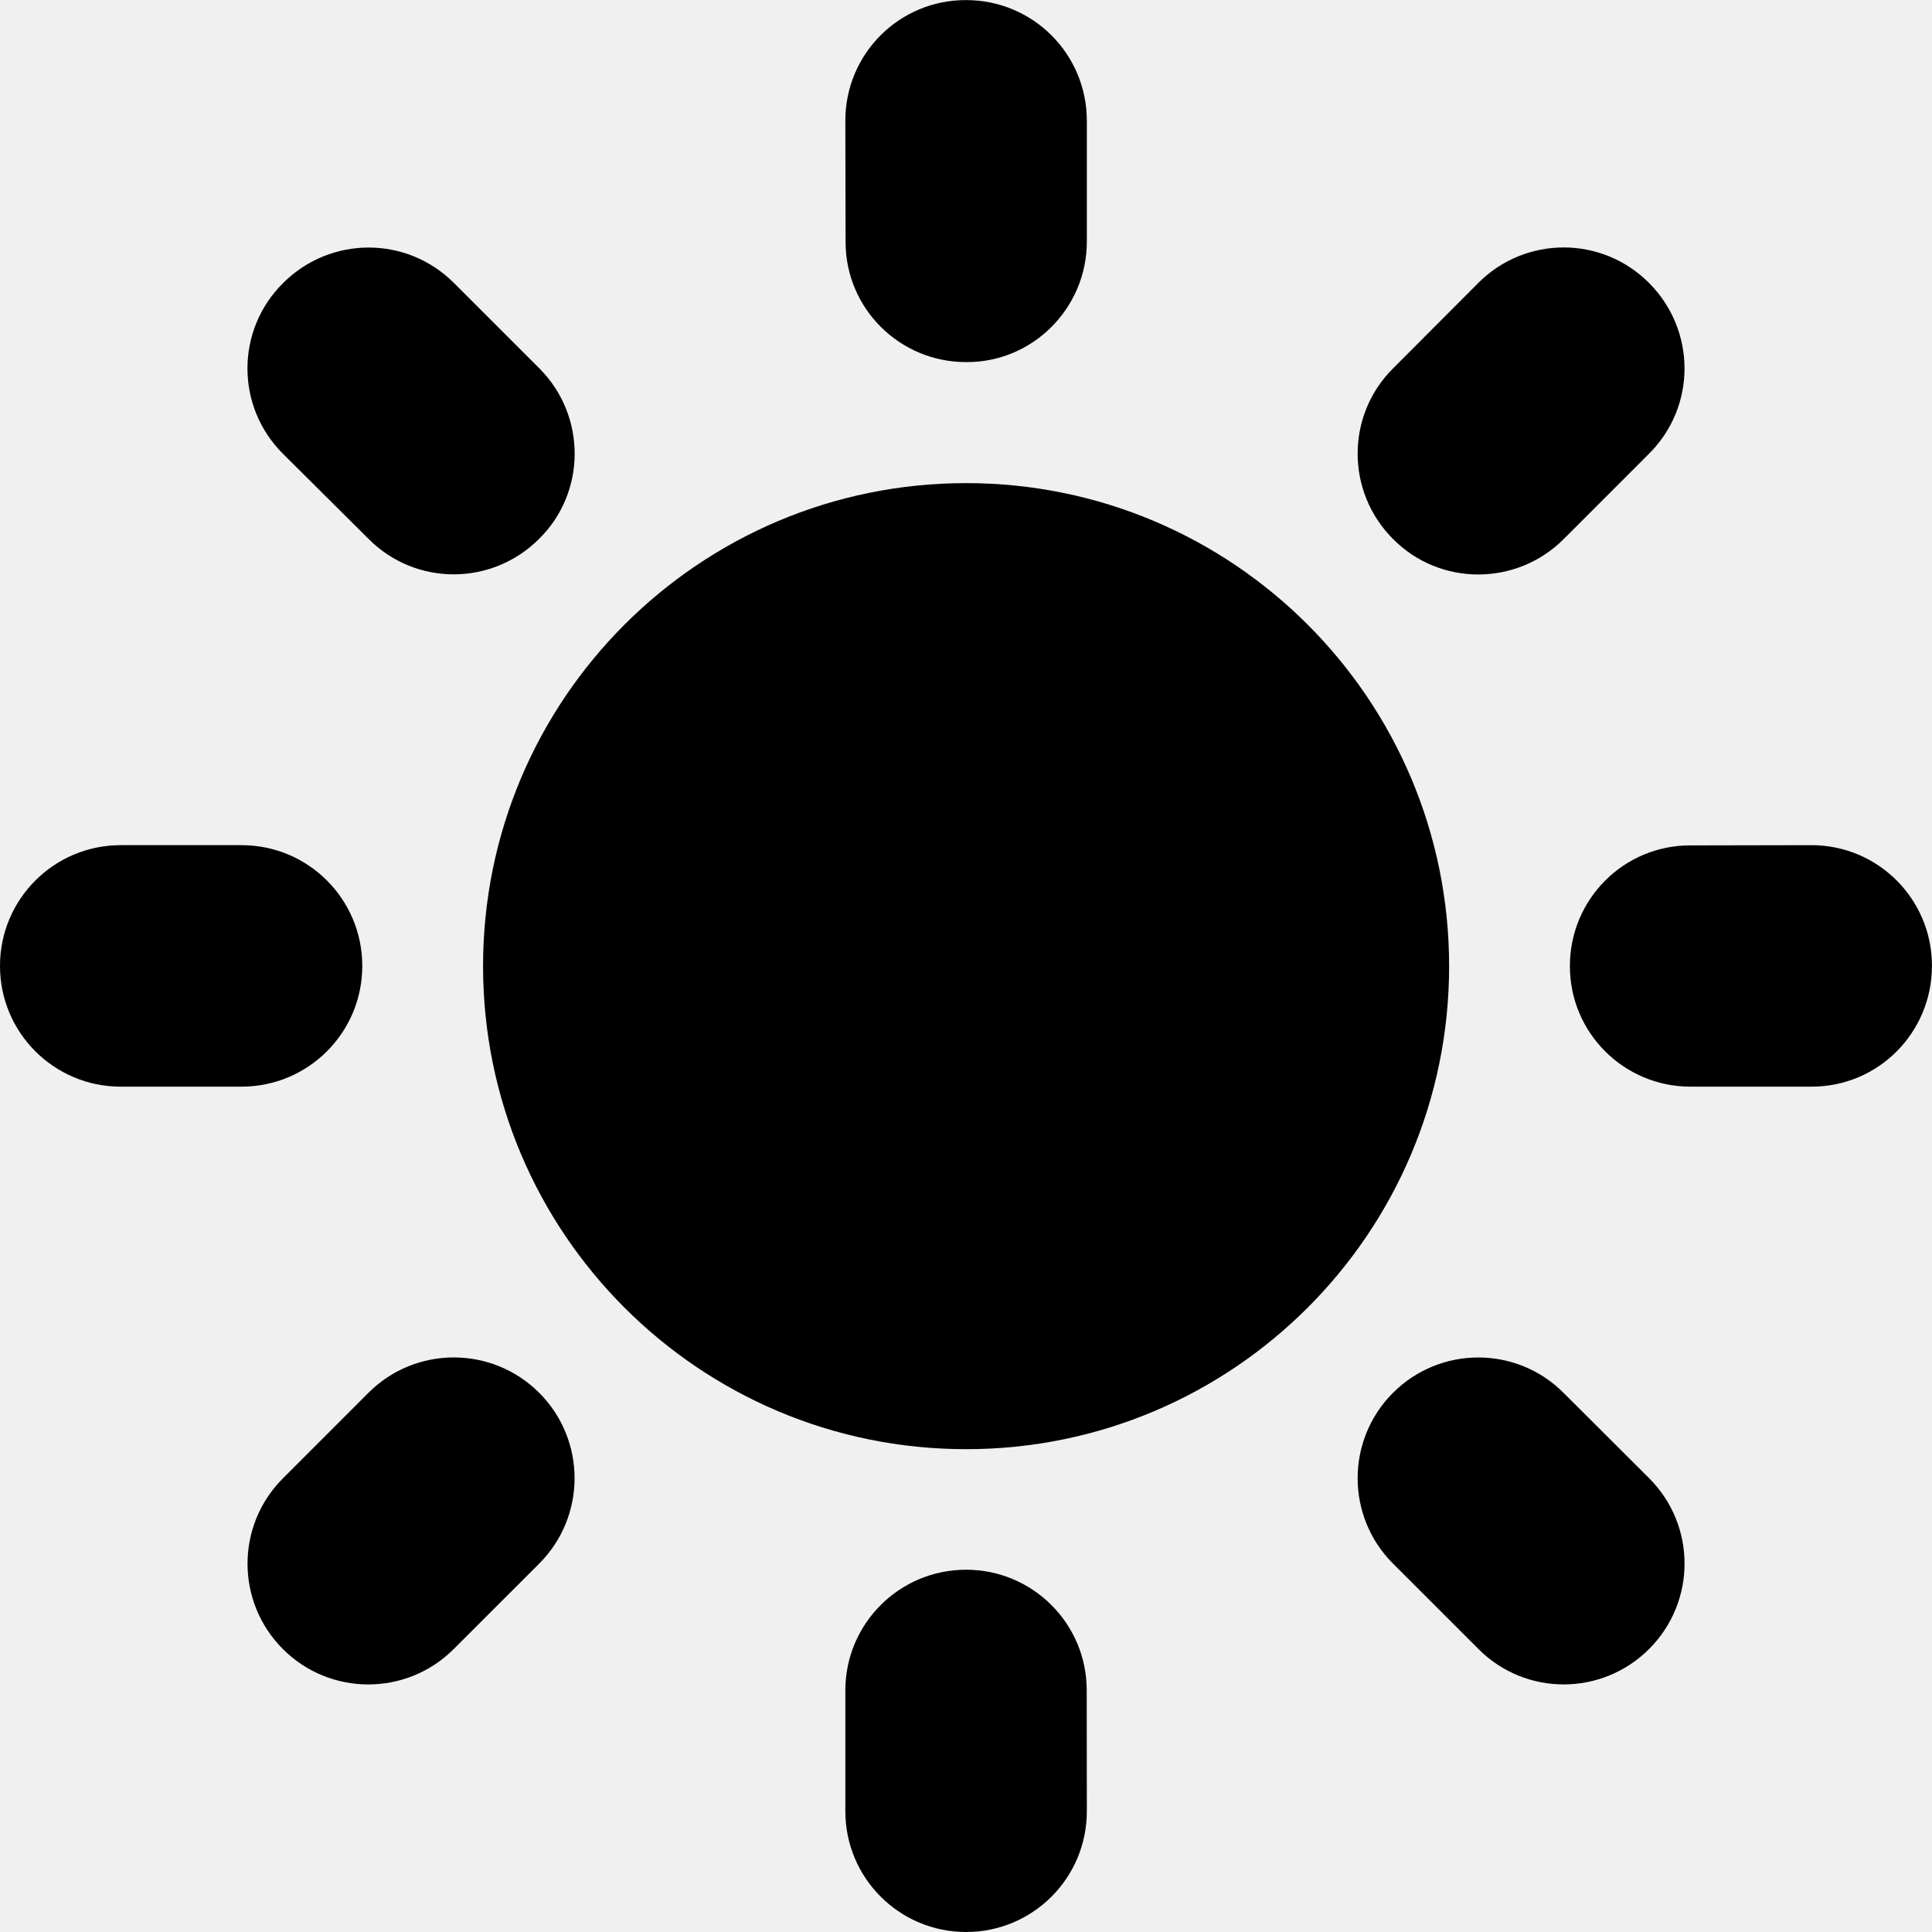
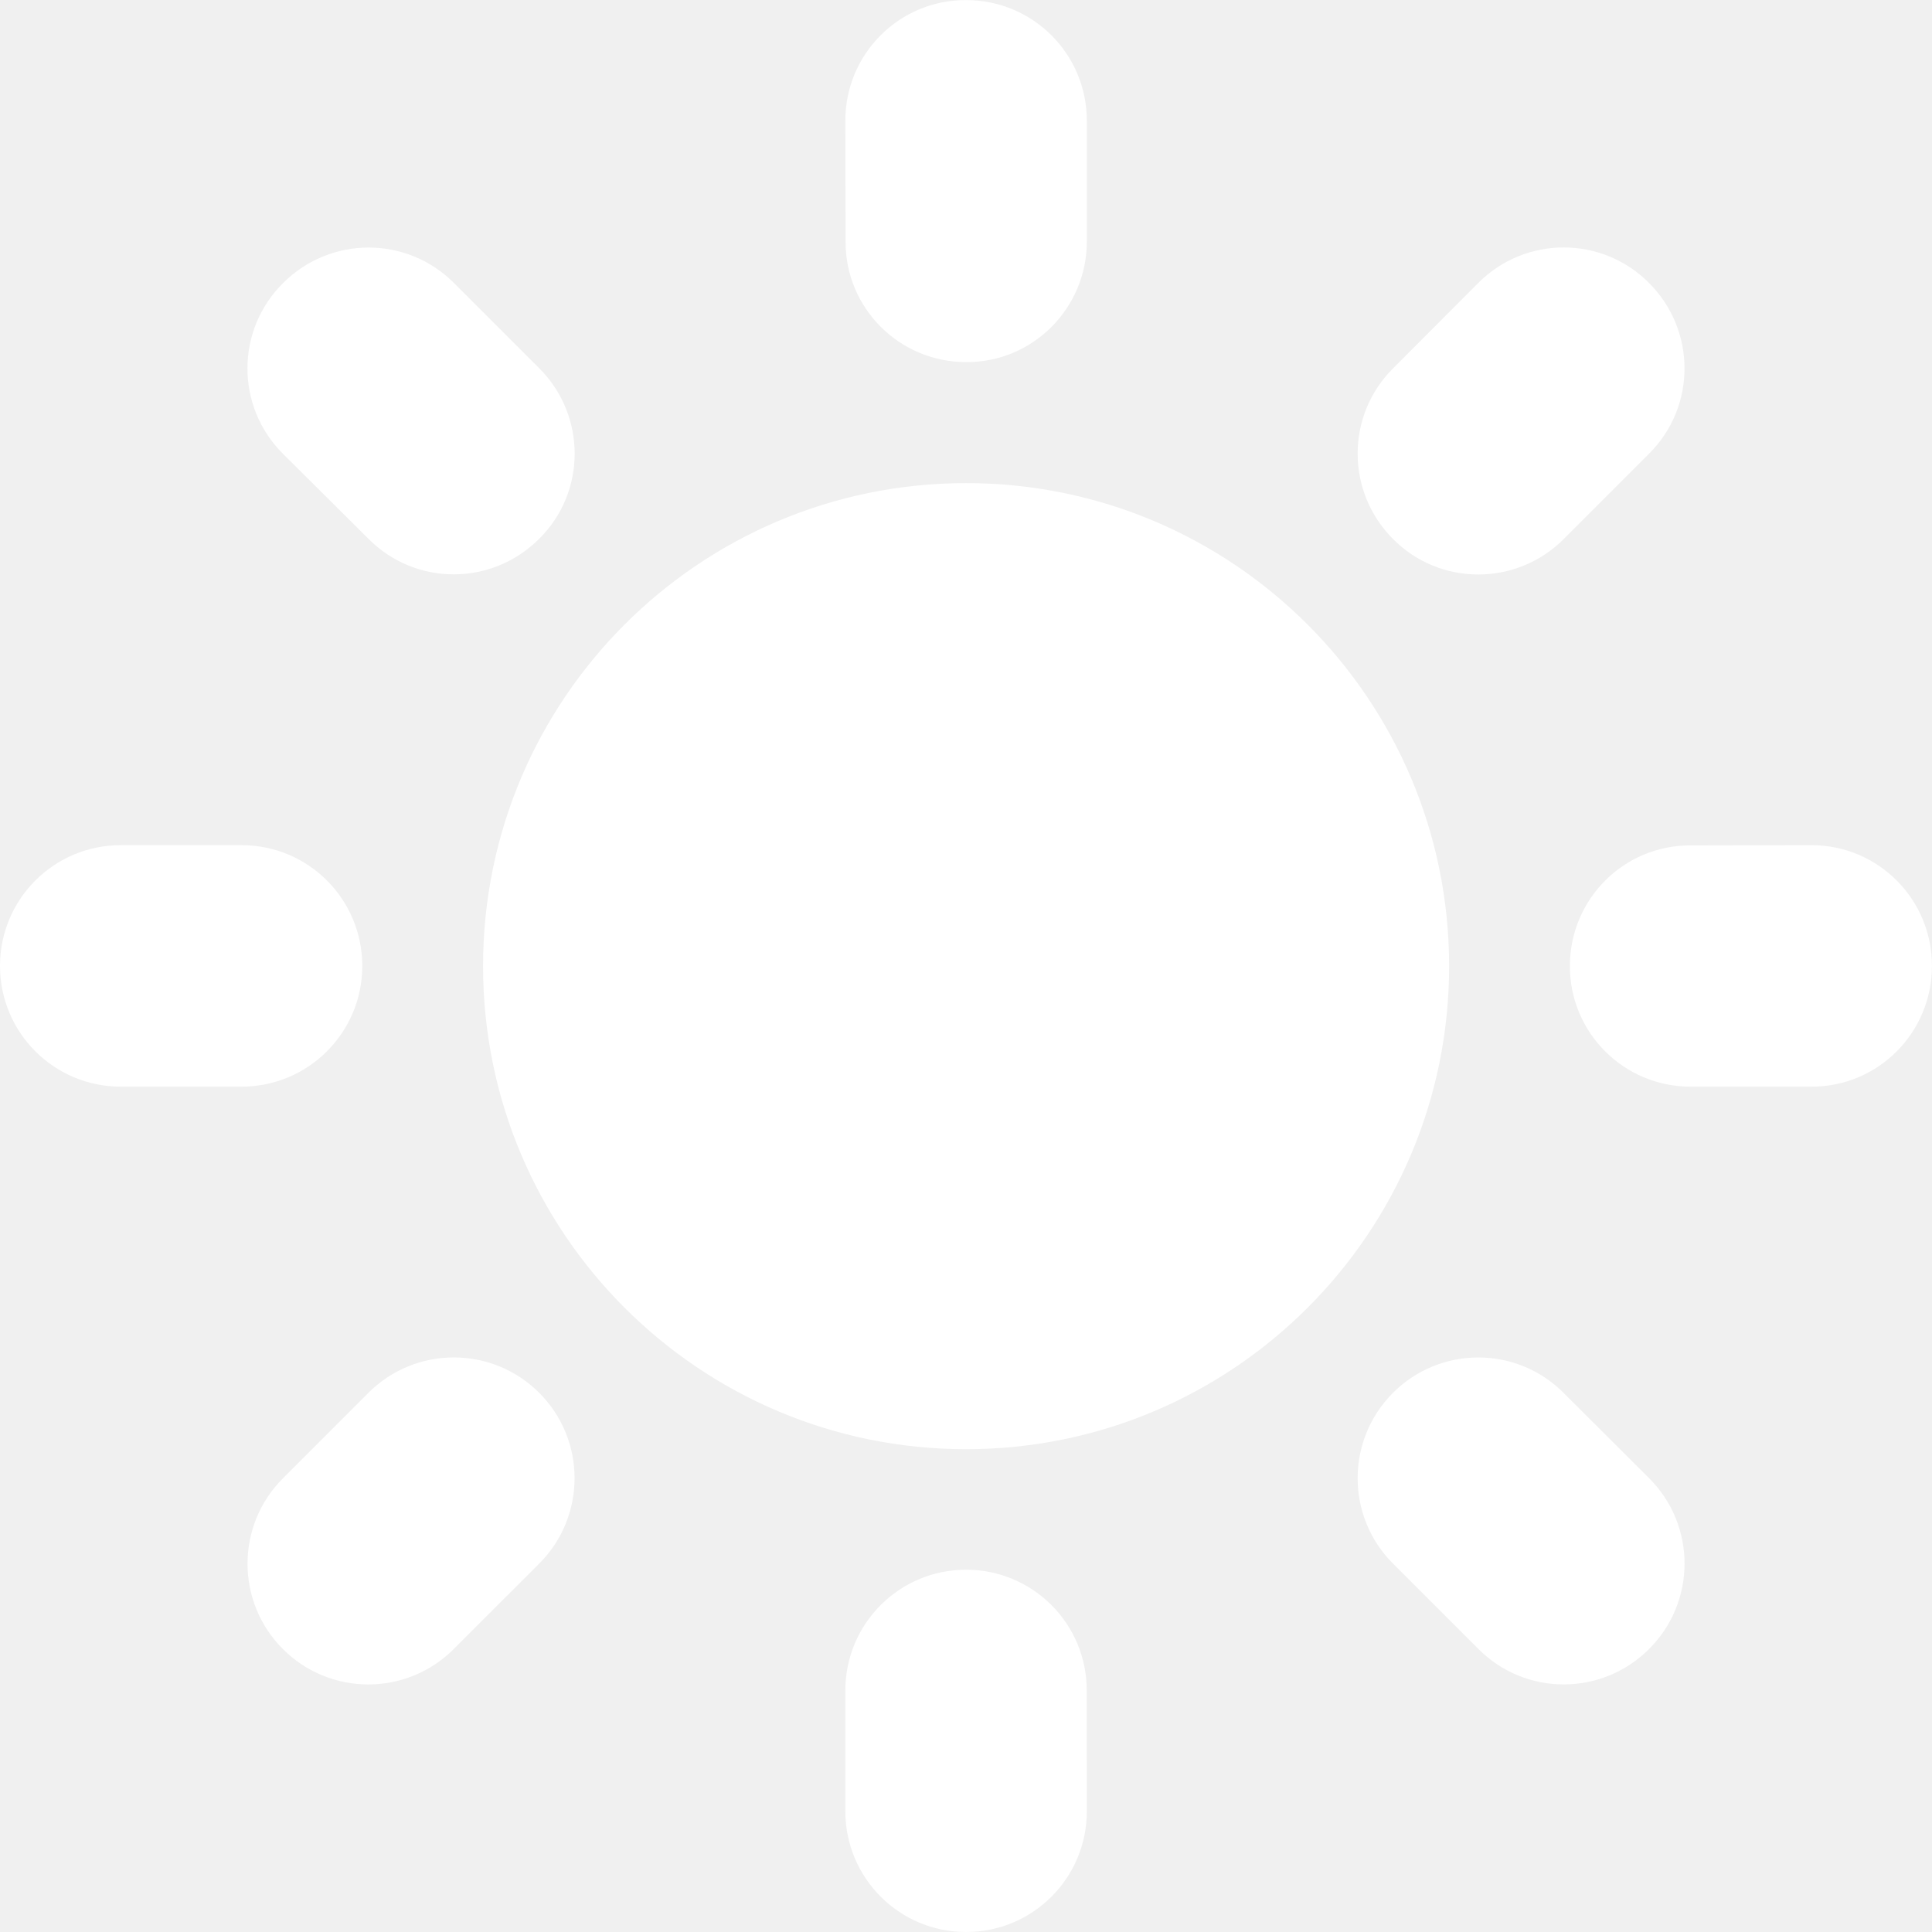
<svg xmlns="http://www.w3.org/2000/svg" version="1.0" id="Layer_1" width="800px" height="800px" viewBox="0 0 64 64" enable-background="new 0 0 64 64" xml:space="preserve">
  <g>
-     <circle fill-rule="evenodd" clip-rule="evenodd" fill="#000000" cx="32.003" cy="32.005" r="16.001" />
-     <path fill-rule="evenodd" clip-rule="evenodd" fill="#000000" d="M12.001,31.997c0-2.211-1.789-4-4-4H4c-2.211,0-4,1.789-4,4   s1.789,4,4,4h4C10.212,35.997,12.001,34.208,12.001,31.997z" />
-     <path fill-rule="evenodd" clip-rule="evenodd" fill="#000000" d="M12.204,46.139l-2.832,2.833c-1.563,1.562-1.563,4.094,0,5.656   c1.562,1.562,4.094,1.562,5.657,0l2.833-2.832c1.562-1.562,1.562-4.095,0-5.657C16.298,44.576,13.767,44.576,12.204,46.139z" />
-     <path fill-rule="evenodd" clip-rule="evenodd" fill="#000000" d="M32.003,51.999c-2.211,0-4,1.789-4,4V60c0,2.211,1.789,4,4,4   s4-1.789,4-4l-0.004-4.001C36.003,53.788,34.21,51.999,32.003,51.999z" />
-     <path fill-rule="evenodd" clip-rule="evenodd" fill="#000000" d="M51.798,46.143c-1.559-1.566-4.091-1.566-5.653-0.004   s-1.562,4.095,0,5.657l2.829,2.828c1.562,1.57,4.094,1.562,5.656,0s1.566-4.09,0-5.656L51.798,46.143z" />
-     <path fill-rule="evenodd" clip-rule="evenodd" fill="#000000" d="M60.006,27.997l-4.009,0.008   c-2.203-0.008-3.992,1.781-3.992,3.992c-0.008,2.211,1.789,4,3.992,4h4.001c2.219,0.008,4-1.789,4-4   C64.002,29.79,62.217,27.997,60.006,27.997z" />
-     <path fill-rule="evenodd" clip-rule="evenodd" fill="#000000" d="M51.798,17.859l2.828-2.829c1.574-1.566,1.562-4.094,0-5.657   c-1.559-1.567-4.09-1.567-5.652-0.004l-2.829,2.836c-1.562,1.555-1.562,4.086,0,5.649C47.699,19.426,50.239,19.418,51.798,17.859z" />
-     <path fill-rule="evenodd" clip-rule="evenodd" fill="#000000" d="M32.003,11.995c2.207,0.016,4-1.789,4-3.992v-4   c0-2.219-1.789-4-4-4c-2.211-0.008-4,1.781-4,3.993l0.008,4.008C28.003,10.206,29.792,11.995,32.003,11.995z" />
-     <path fill-rule="evenodd" clip-rule="evenodd" fill="#000000" d="M12.212,17.855c1.555,1.562,4.079,1.562,5.646-0.004   c1.574-1.551,1.566-4.09,0.008-5.649l-2.829-2.828c-1.57-1.571-4.094-1.559-5.657,0c-1.575,1.559-1.575,4.09-0.012,5.653   L12.212,17.855z" />
+     <circle fill-rule="evenodd" clip-rule="evenodd" fill="#fff" cx="32.003" cy="32.005" r="16.001" />
+     <path fill-rule="evenodd" clip-rule="evenodd" fill="#fff" d="M12.001,31.997c0-2.211-1.789-4-4-4H4c-2.211,0-4,1.789-4,4   s1.789,4,4,4h4C10.212,35.997,12.001,34.208,12.001,31.997z" />
+     <path fill-rule="evenodd" clip-rule="evenodd" fill="#fff" d="M12.204,46.139l-2.832,2.833c-1.563,1.562-1.563,4.094,0,5.656   c1.562,1.562,4.094,1.562,5.657,0l2.833-2.832c1.562-1.562,1.562-4.095,0-5.657C16.298,44.576,13.767,44.576,12.204,46.139z" />
+     <path fill-rule="evenodd" clip-rule="evenodd" fill="#fff" d="M32.003,51.999c-2.211,0-4,1.789-4,4V60c0,2.211,1.789,4,4,4   s4-1.789,4-4l-0.004-4.001C36.003,53.788,34.21,51.999,32.003,51.999z" />
+     <path fill-rule="evenodd" clip-rule="evenodd" fill="#fff" d="M51.798,46.143c-1.559-1.566-4.091-1.566-5.653-0.004   s-1.562,4.095,0,5.657l2.829,2.828c1.562,1.57,4.094,1.562,5.656,0s1.566-4.09,0-5.656L51.798,46.143z" />
+     <path fill-rule="evenodd" clip-rule="evenodd" fill="#fff" d="M60.006,27.997l-4.009,0.008   c-2.203-0.008-3.992,1.781-3.992,3.992c-0.008,2.211,1.789,4,3.992,4h4.001c2.219,0.008,4-1.789,4-4   C64.002,29.79,62.217,27.997,60.006,27.997z" />
+     <path fill-rule="evenodd" clip-rule="evenodd" fill="#fff" d="M51.798,17.859l2.828-2.829c1.574-1.566,1.562-4.094,0-5.657   c-1.559-1.567-4.09-1.567-5.652-0.004l-2.829,2.836c-1.562,1.555-1.562,4.086,0,5.649C47.699,19.426,50.239,19.418,51.798,17.859z" />
+     <path fill-rule="evenodd" clip-rule="evenodd" fill="#fff" d="M32.003,11.995c2.207,0.016,4-1.789,4-3.992v-4   c0-2.219-1.789-4-4-4c-2.211-0.008-4,1.781-4,3.993l0.008,4.008C28.003,10.206,29.792,11.995,32.003,11.995z" />
+     <path fill-rule="evenodd" clip-rule="evenodd" fill="#fff" d="M12.212,17.855c1.555,1.562,4.079,1.562,5.646-0.004   c1.574-1.551,1.566-4.09,0.008-5.649l-2.829-2.828c-1.57-1.571-4.094-1.559-5.657,0c-1.575,1.559-1.575,4.09-0.012,5.653   L12.212,17.855z" />
  </g>
</svg>
